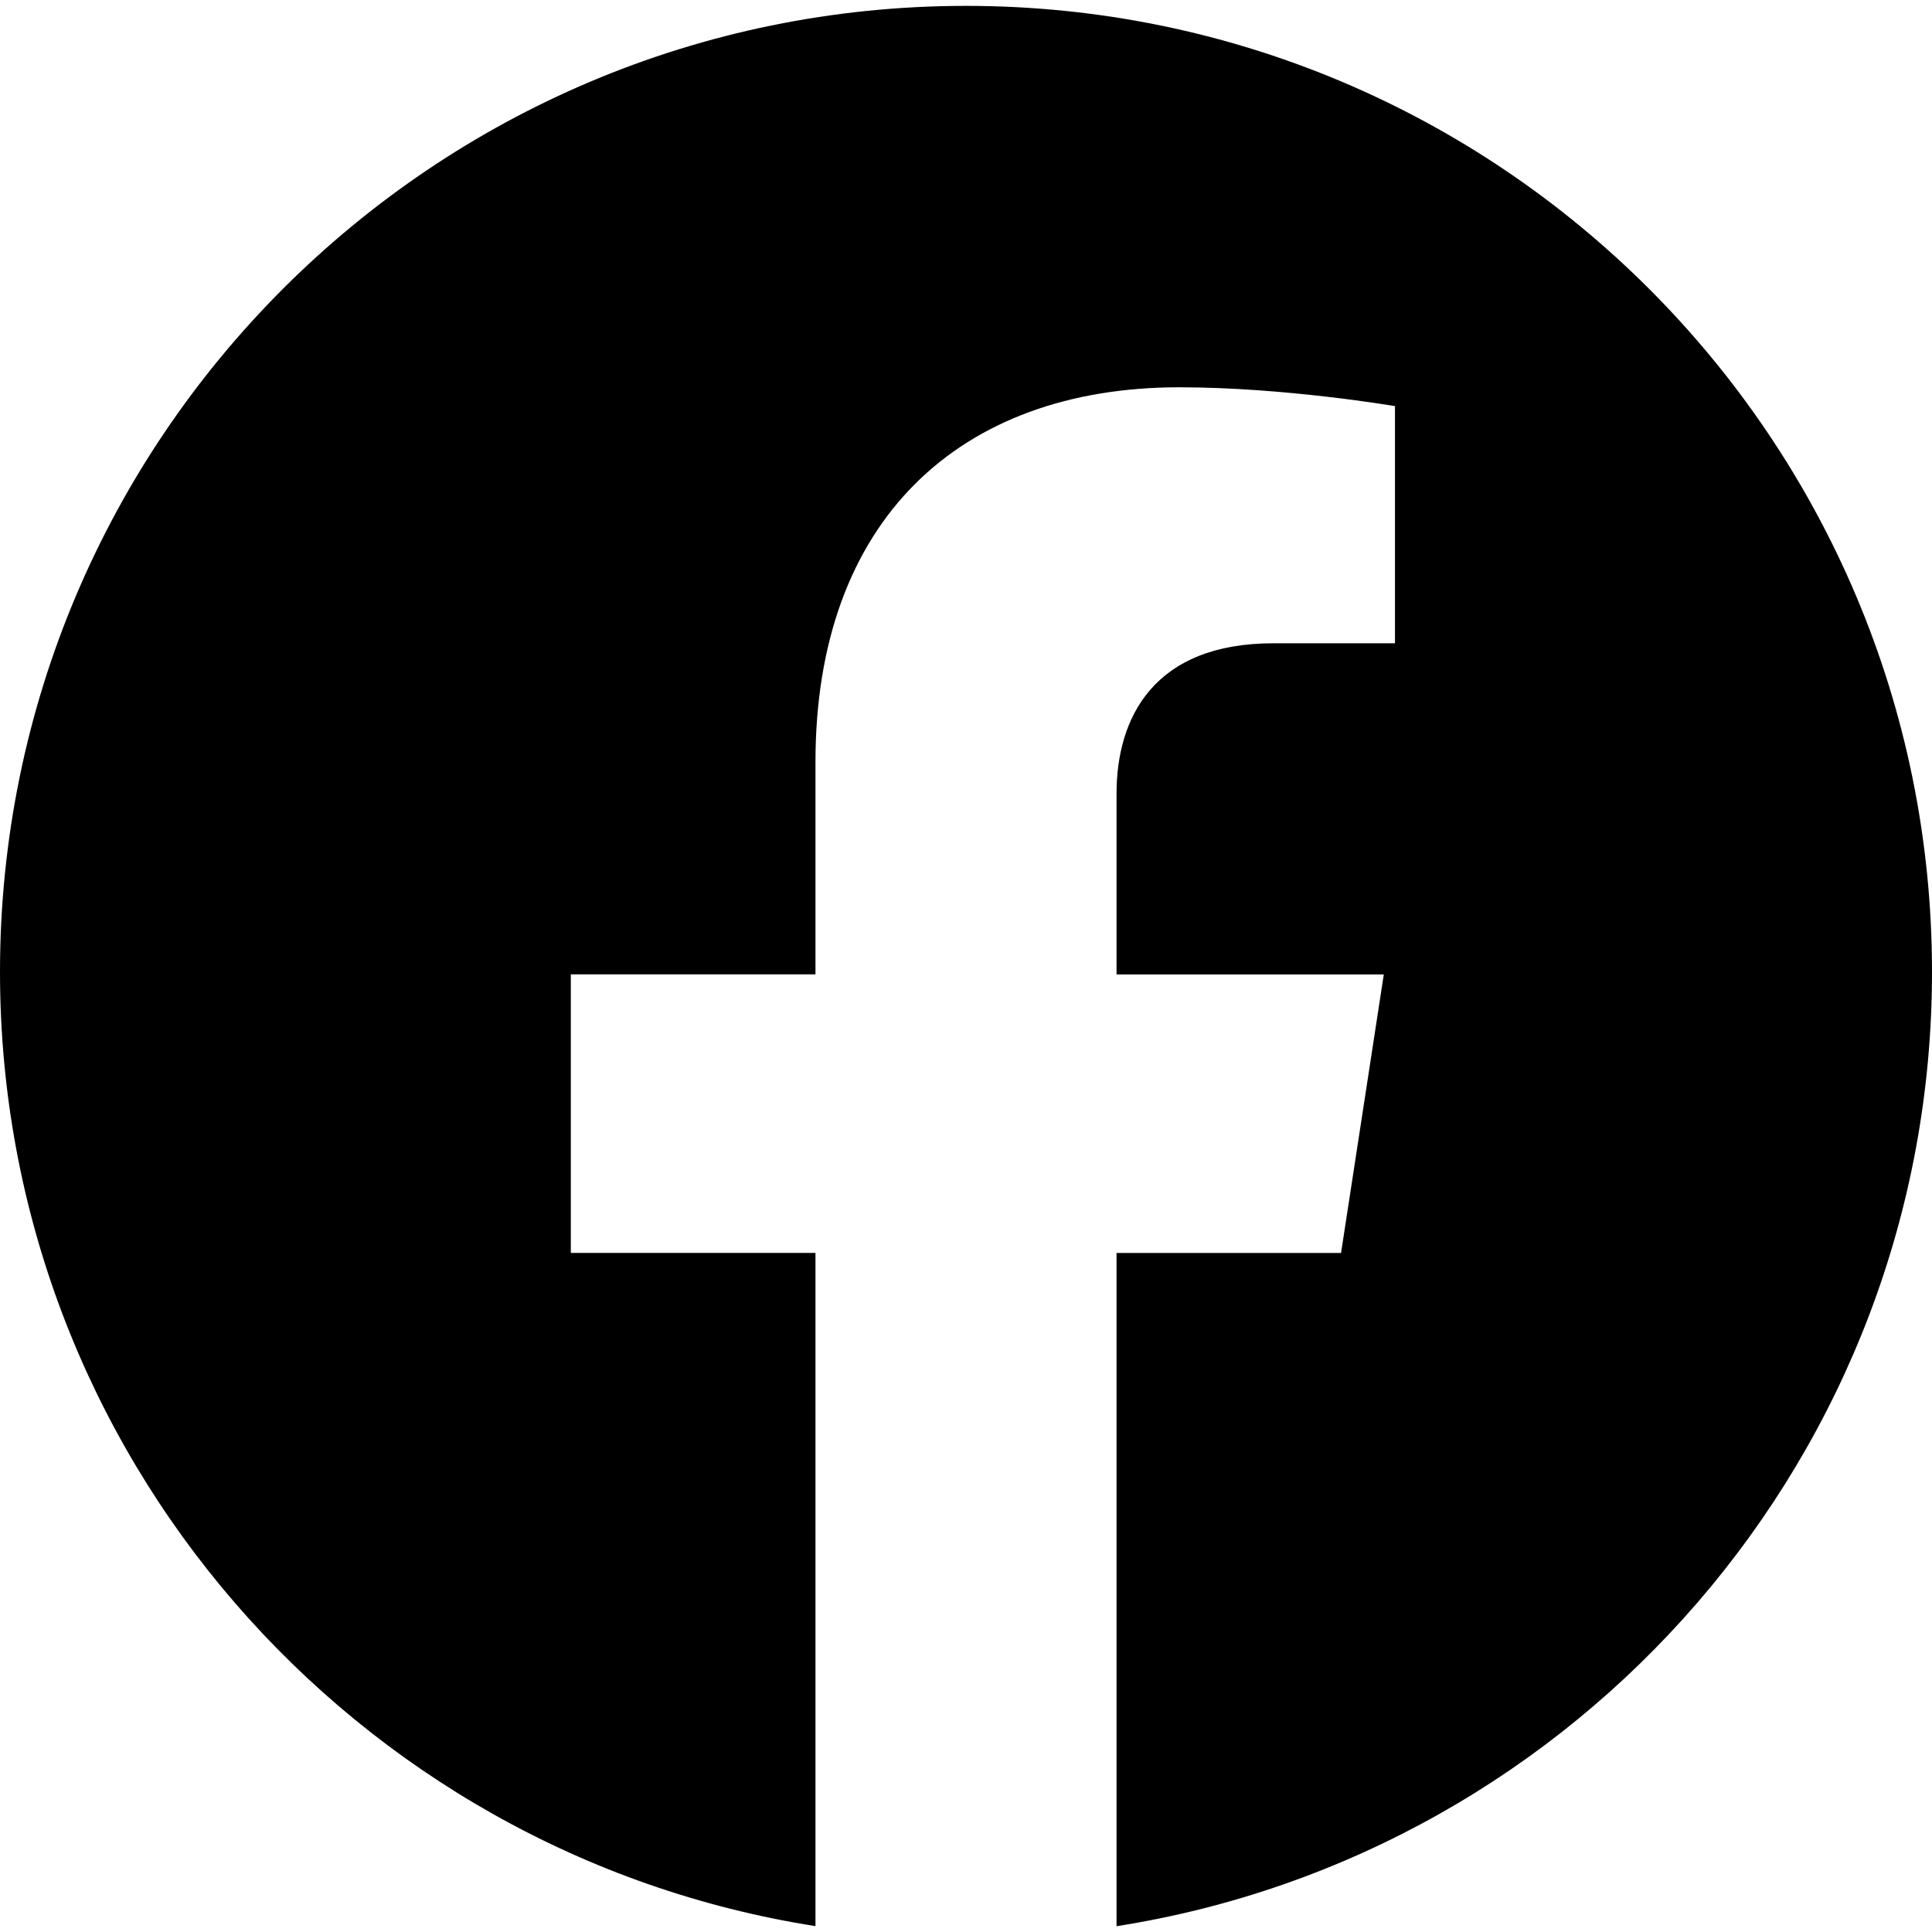
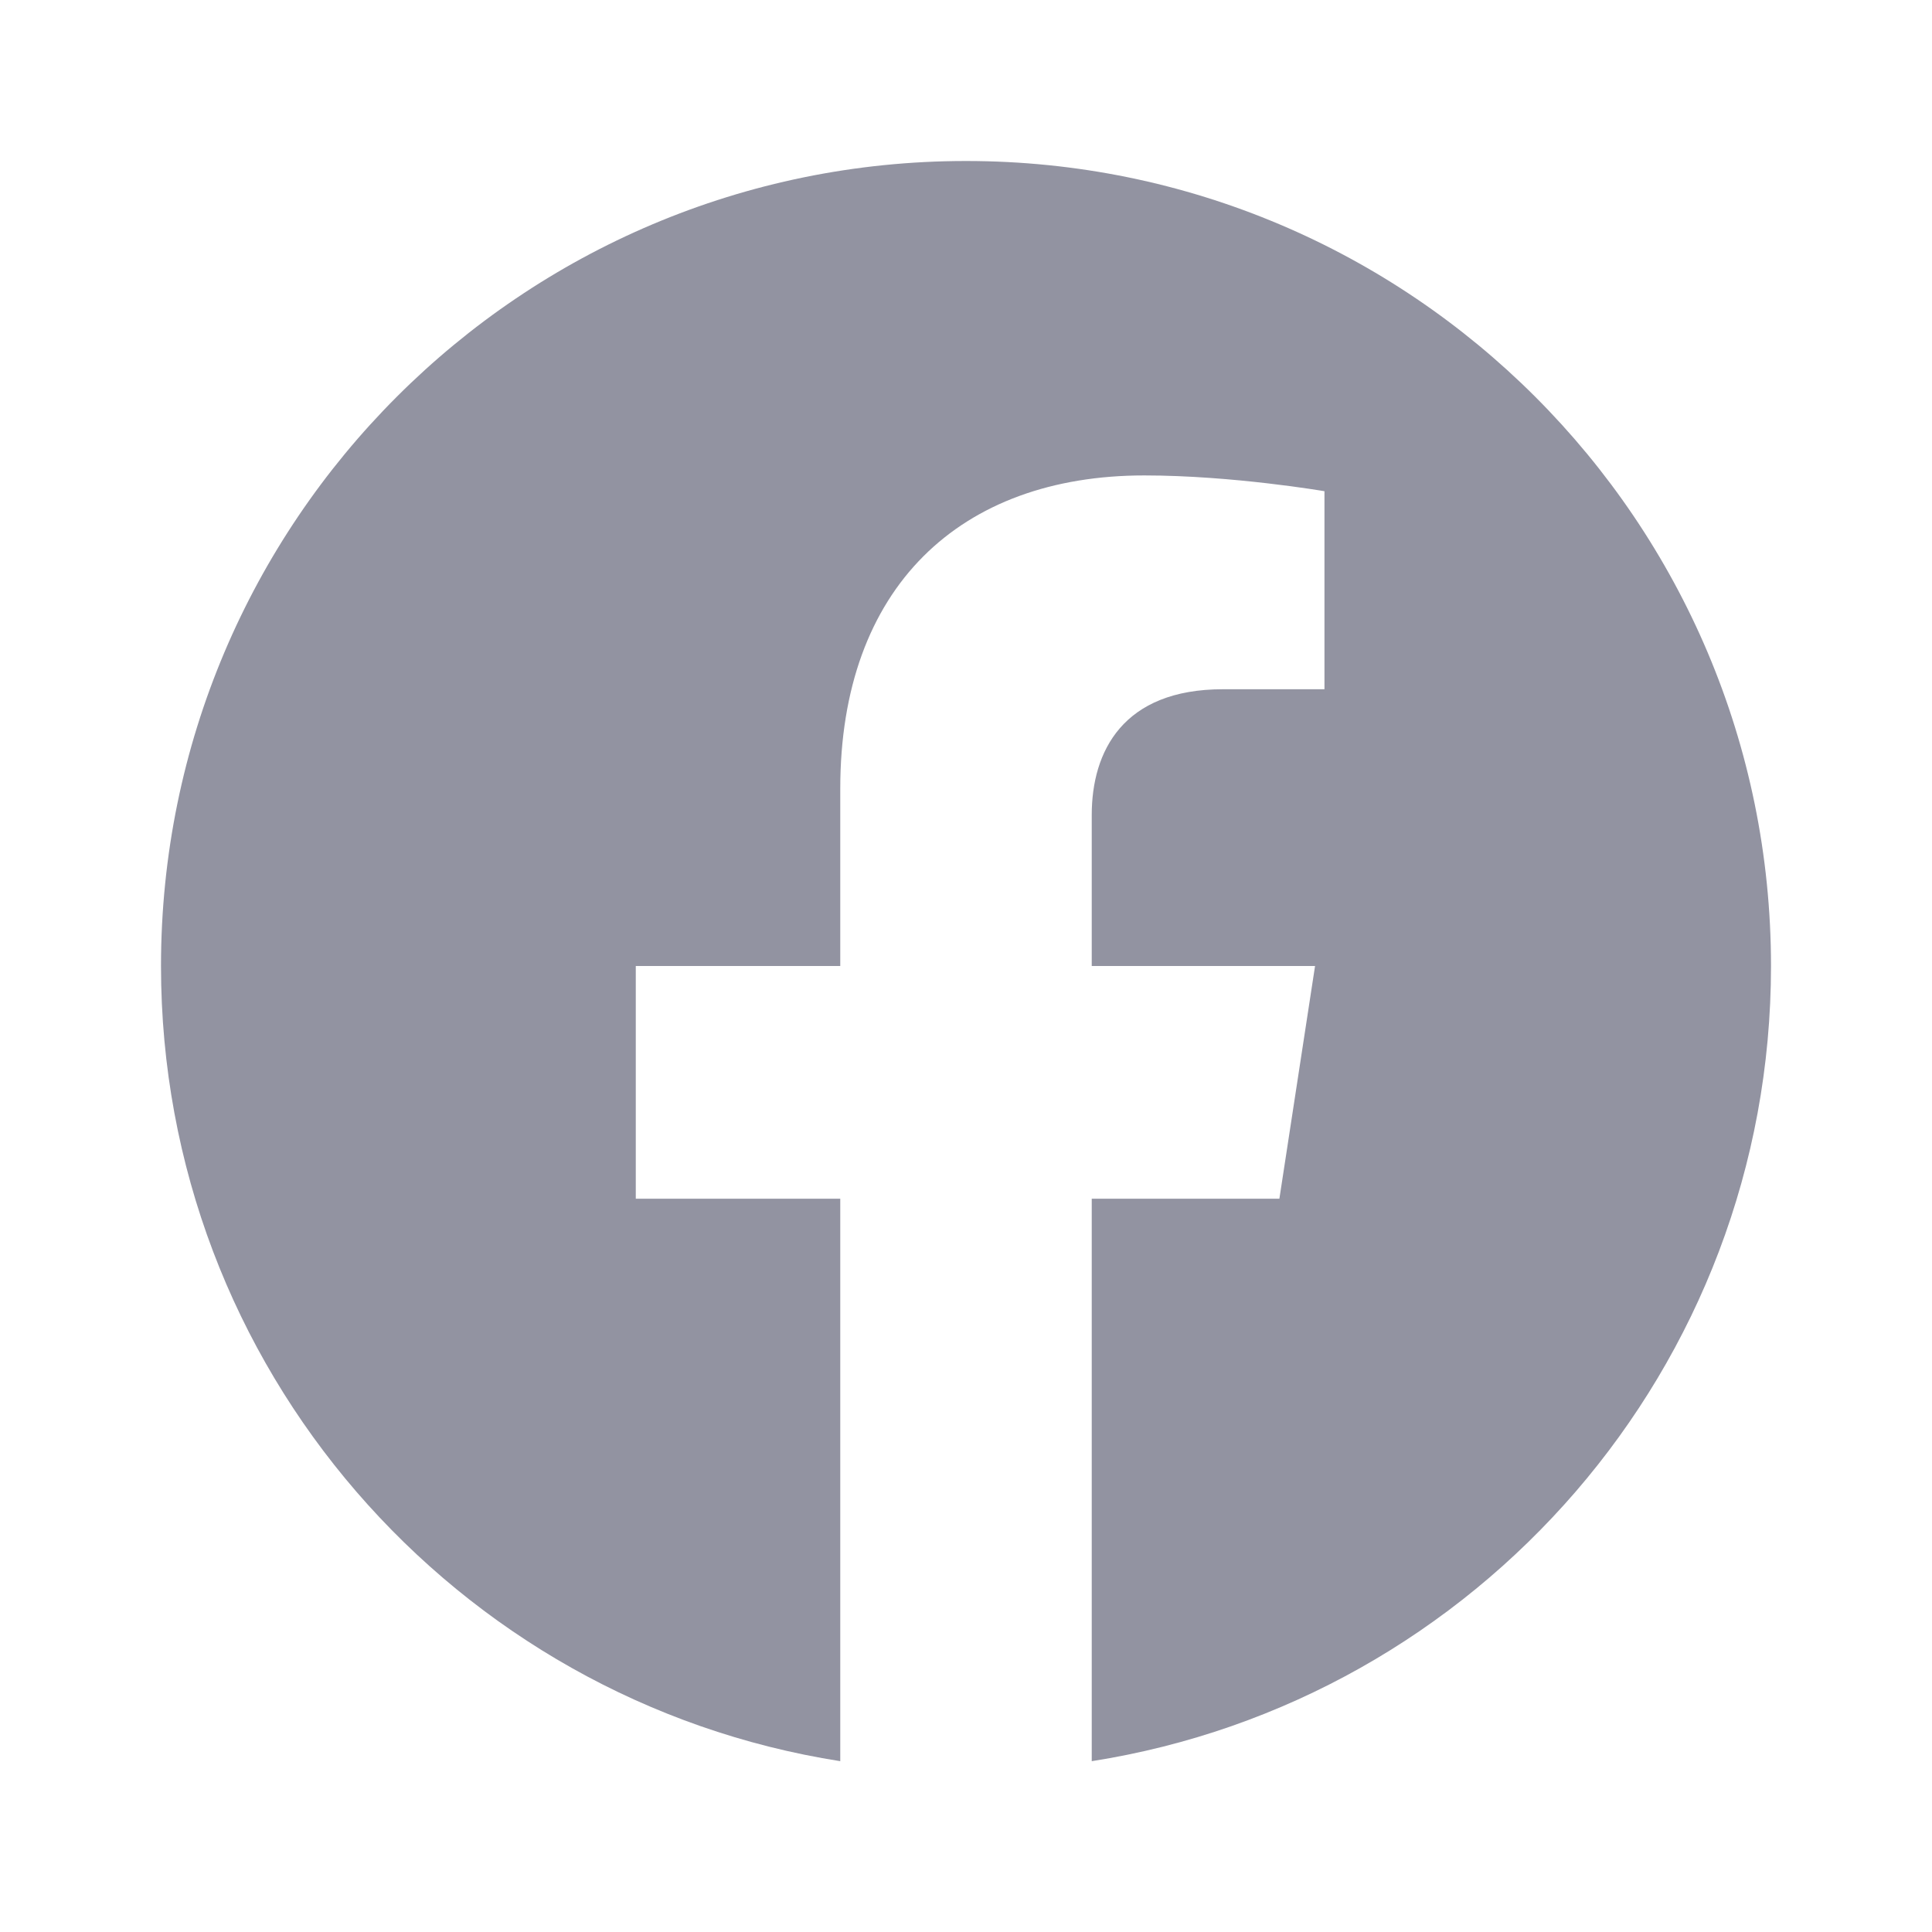
- <svg xmlns="http://www.w3.org/2000/svg" version="1.1" id="Capa_1" x="0px" y="0px" viewBox="0 0 24 24" style="enable-background:new 0 0 24 24;" xml:space="preserve" width="512" height="512">
-   <g>
-     <path d="M24,12.073c0,5.989-4.394,10.954-10.13,11.855v-8.363h2.789l0.531-3.46H13.87V9.86c0-0.947,0.464-1.869,1.95-1.869h1.509   V5.045c0,0-1.37-0.234-2.679-0.234c-2.734,0-4.52,1.657-4.52,4.656v2.637H7.091v3.46h3.039v8.363C4.395,23.025,0,18.061,0,12.073   c0-6.627,5.373-12,12-12S24,5.445,24,12.073z" />
-   </g>
+ <svg xmlns="http://www.w3.org/2000/svg" width="800px" height="800px" viewBox="0 0 24 24" fill="none">
+   <path d="M22 12C22 6.477 17.523 2 12 2C6.477 2 2 6.477 2 12C2 16.991 5.657 21.128 10.438 21.878V14.891H7.898V12H10.438V9.797C10.438 7.291 11.93 5.906 14.215 5.906C15.309 5.906 16.453 6.102 16.453 6.102V8.562H15.192C13.95 8.562 13.562 9.333 13.562 10.124V12H16.336L15.893 14.891H13.562V21.878C18.343 21.128 22 16.991 22 12Z" fill="#9293a1" />
</svg>
